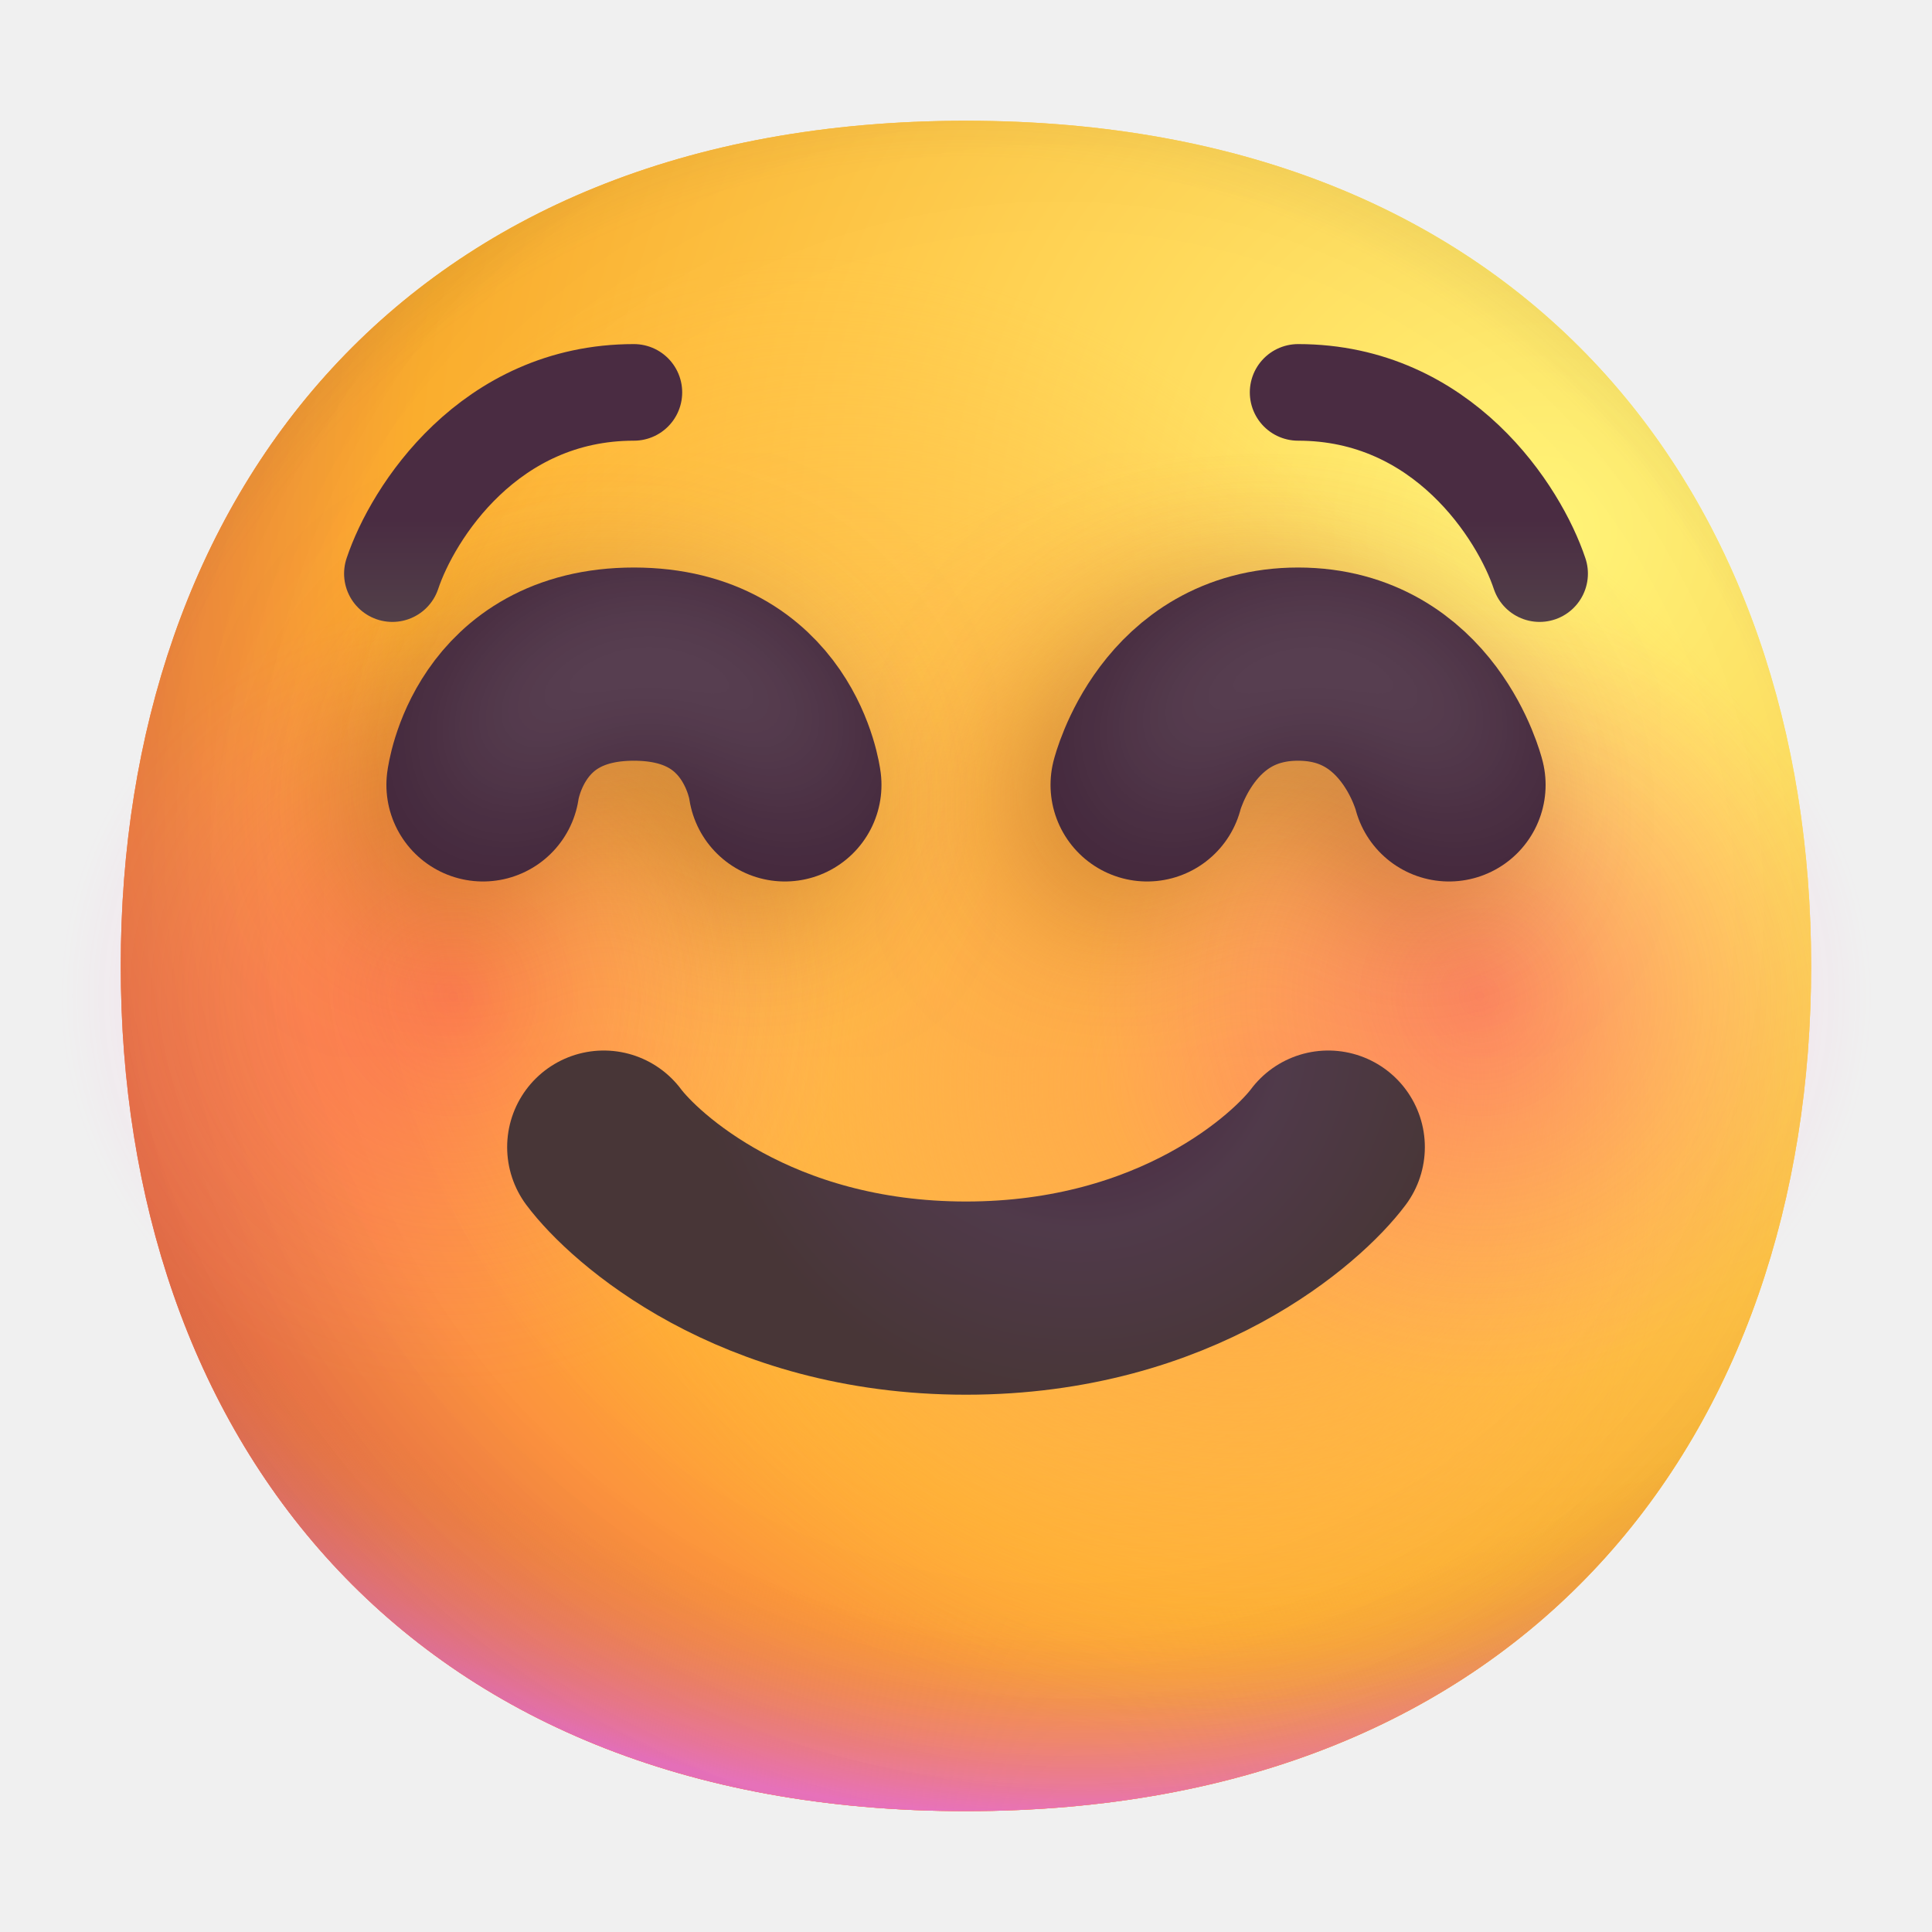
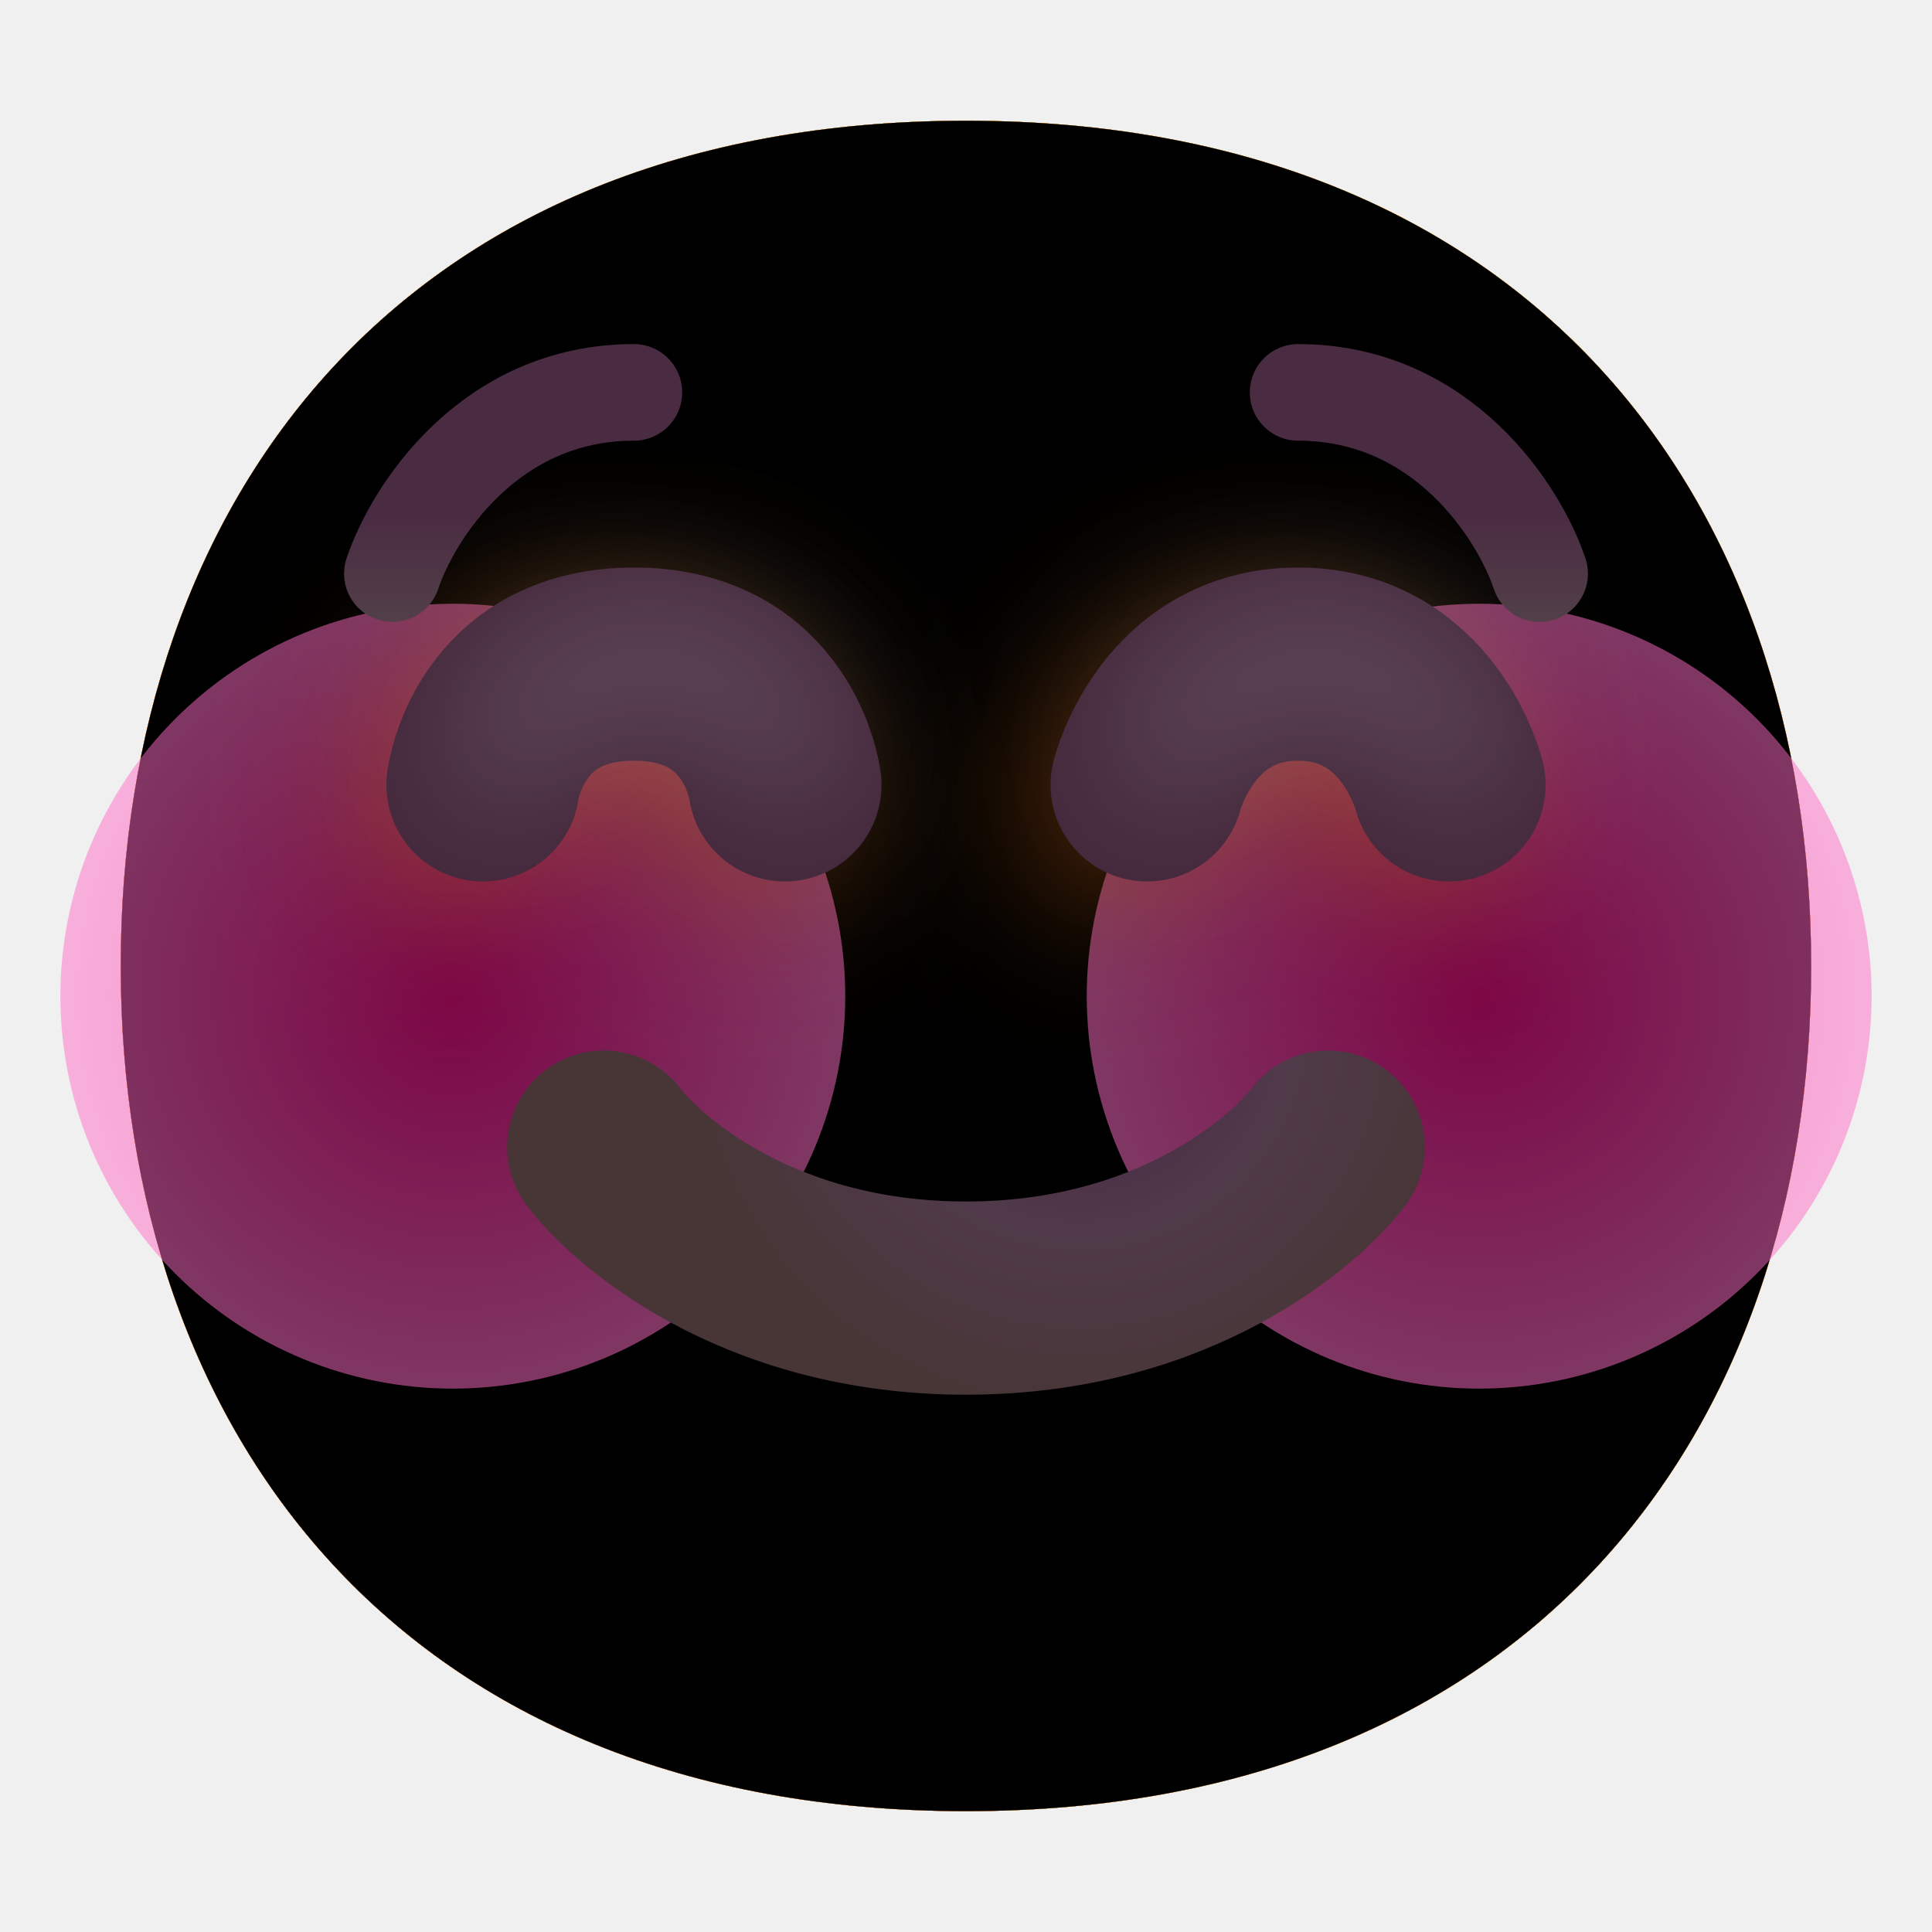
<svg xmlns="http://www.w3.org/2000/svg" width="20" height="20" viewBox="0 0 20 20" fill="none">
  <g id="Smile" clip-path="url(#clip0_318_9438)">
    <g id="Group">
      <g id="Clip path group">
        <mask id="mask0_318_9438" style="mask-type:luminance" maskUnits="userSpaceOnUse" x="0" y="0" width="20" height="20">
          <g id="f2238idh">
            <path id="Vector" d="M0 0H20V20H0V0Z" fill="white" />
          </g>
        </mask>
        <g mask="url(#mask0_318_9438)">
          <g id="Group_2">
            <path id="Vector_2" d="M9.999 18.749C15.833 18.749 18.749 14.831 18.749 9.999C18.749 5.168 15.833 1.25 9.999 1.25C4.166 1.25 1.25 5.168 1.25 9.999C1.25 14.831 4.165 18.749 9.999 18.749Z" fill="url(#paint0_radial_318_9438)" />
            <path id="Vector_3" d="M9.999 18.749C15.833 18.749 18.749 14.831 18.749 9.999C18.749 5.168 15.833 1.25 9.999 1.25C4.166 1.25 1.25 5.168 1.25 9.999C1.25 14.831 4.165 18.749 9.999 18.749Z" fill="url(#paint1_radial_318_9438)" />
            <path id="Vector_4" d="M9.999 18.749C15.833 18.749 18.749 14.831 18.749 9.999C18.749 5.168 15.833 1.25 9.999 1.25C4.166 1.25 1.25 5.168 1.25 9.999C1.25 14.831 4.165 18.749 9.999 18.749Z" fill="url(#paint2_radial_318_9438)" />
            <path id="Vector_5" d="M9.999 18.749C15.833 18.749 18.749 14.831 18.749 9.999C18.749 5.168 15.833 1.25 9.999 1.25C4.166 1.25 1.25 5.168 1.25 9.999C1.25 14.831 4.165 18.749 9.999 18.749Z" fill="url(#paint3_radial_318_9438)" fill-opacity="0.6" />
            <path id="Vector_6" d="M9.999 18.749C15.833 18.749 18.749 14.831 18.749 9.999C18.749 5.168 15.833 1.25 9.999 1.25C4.166 1.25 1.25 5.168 1.25 9.999C1.25 14.831 4.165 18.749 9.999 18.749Z" fill="url(#paint4_radial_318_9438)" />
            <path id="Vector_7" d="M9.999 18.749C15.833 18.749 18.749 14.831 18.749 9.999C18.749 5.168 15.833 1.25 9.999 1.25C4.166 1.25 1.25 5.168 1.25 9.999C1.25 14.831 4.165 18.749 9.999 18.749Z" fill="url(#paint5_radial_318_9438)" />
            <path id="Vector_8" d="M9.999 18.749C15.833 18.749 18.749 14.831 18.749 9.999C18.749 5.168 15.833 1.25 9.999 1.25C4.166 1.25 1.25 5.168 1.25 9.999C1.25 14.831 4.165 18.749 9.999 18.749Z" fill="url(#paint6_radial_318_9438)" />
            <path id="Vector_9" d="M9.999 18.749C15.833 18.749 18.749 14.831 18.749 9.999C18.749 5.168 15.833 1.25 9.999 1.25C4.166 1.25 1.25 5.168 1.25 9.999C1.25 14.831 4.165 18.749 9.999 18.749Z" fill="url(#paint7_radial_318_9438)" />
            <path id="Vector_10" opacity="0.5" d="M4.688 14.375C5.765 14.375 6.798 13.947 7.56 13.185C8.322 12.423 8.75 11.39 8.75 10.312C8.75 9.235 8.322 8.202 7.56 7.44C6.798 6.678 5.765 6.25 4.688 6.25C3.61 6.25 2.577 6.678 1.815 7.44C1.053 8.202 0.625 9.235 0.625 10.312C0.625 11.39 1.053 12.423 1.815 13.185C2.577 13.947 3.61 14.375 4.688 14.375Z" fill="url(#paint8_radial_318_9438)" />
            <path id="Vector_11" opacity="0.5" d="M15.312 14.375C16.39 14.375 17.423 13.947 18.185 13.185C18.947 12.423 19.375 11.39 19.375 10.312C19.375 9.235 18.947 8.202 18.185 7.44C17.423 6.678 16.39 6.25 15.312 6.25C14.235 6.25 13.202 6.678 12.44 7.44C11.678 8.202 11.25 9.235 11.25 10.312C11.25 11.39 11.678 12.423 12.44 13.185C13.202 13.947 14.235 14.375 15.312 14.375Z" fill="url(#paint9_radial_318_9438)" />
            <g id="Group_3" opacity="0.5" filter="url(#filter0_f_318_9438)">
              <path id="Vector_12" d="M4.688 8.438C4.688 8.438 4.844 7.188 6.25 7.188C7.656 7.188 7.812 8.438 7.812 8.438" stroke="#9A4609" stroke-width="2" stroke-linecap="round" />
            </g>
            <g id="Group_4" opacity="0.5" filter="url(#filter1_f_318_9438)">
              <path id="Vector_13" d="M11.562 8.438C11.562 8.438 11.875 7.188 13.125 7.188C14.375 7.188 14.688 8.438 14.688 8.438" stroke="#9A4609" stroke-width="2" stroke-linecap="round" />
            </g>
            <path id="Vector_14" d="M5 8.125C5 8.125 5.156 6.875 6.562 6.875C7.969 6.875 8.125 8.125 8.125 8.125" stroke="#43273B" stroke-width="2" stroke-linecap="round" stroke-linejoin="round" />
            <g id="Group_5" opacity="0.26" filter="url(#filter2_f_318_9438)">
              <path id="Vector_15" d="M5.156 7.969C5.156 7.969 5.312 6.719 6.719 6.719C8.125 6.719 8.281 7.969 8.281 7.969" stroke="white" stroke-width="0.75" stroke-linecap="round" stroke-linejoin="round" />
            </g>
            <path id="Vector_16" d="M11.875 8.125C11.875 8.125 12.188 6.875 13.438 6.875C14.688 6.875 15 8.125 15 8.125" stroke="#43273B" stroke-width="2" stroke-linecap="round" stroke-linejoin="round" />
            <g id="Group_6" opacity="0.26" filter="url(#filter3_f_318_9438)">
              <path id="Vector_17" d="M12.031 7.969C12.031 7.969 12.188 6.719 13.594 6.719C15 6.719 15.156 7.969 15.156 7.969" stroke="white" stroke-width="0.75" stroke-linecap="round" stroke-linejoin="round" />
            </g>
            <path id="Vector_18" d="M4.062 5.938C4.271 5.312 5.062 4.062 6.562 4.062" stroke="url(#paint10_linear_318_9438)" stroke-linecap="round" stroke-linejoin="round" />
            <path id="Vector_19" d="M15.938 5.938C15.729 5.312 14.938 4.062 13.438 4.062" stroke="url(#paint11_linear_318_9438)" stroke-linecap="round" stroke-linejoin="round" />
            <path id="Vector_20" d="M6.25 11.875C6.562 12.292 7.812 13.438 10 13.438C12.188 13.438 13.438 12.292 13.75 11.875" stroke="url(#paint12_radial_318_9438)" stroke-width="2" stroke-linecap="round" />
          </g>
        </g>
      </g>
    </g>
  </g>
  <defs>
    <filter id="filter0_f_318_9438" x="2.187" y="4.688" width="8.125" height="6.25" filterUnits="userSpaceOnUse" color-interpolation-filters="sRGB">
      <feFlood flood-opacity="0" result="BackgroundImageFix" />
      <feBlend mode="normal" in="SourceGraphic" in2="BackgroundImageFix" result="shape" />
      <feGaussianBlur stdDeviation="0.75" result="effect1_foregroundBlur_318_9438" />
    </filter>
    <filter id="filter1_f_318_9438" x="9.062" y="4.688" width="8.125" height="6.25" filterUnits="userSpaceOnUse" color-interpolation-filters="sRGB">
      <feFlood flood-opacity="0" result="BackgroundImageFix" />
      <feBlend mode="normal" in="SourceGraphic" in2="BackgroundImageFix" result="shape" />
      <feGaussianBlur stdDeviation="0.75" result="effect1_foregroundBlur_318_9438" />
    </filter>
    <filter id="filter2_f_318_9438" x="3.281" y="4.844" width="6.875" height="5" filterUnits="userSpaceOnUse" color-interpolation-filters="sRGB">
      <feFlood flood-opacity="0" result="BackgroundImageFix" />
      <feBlend mode="normal" in="SourceGraphic" in2="BackgroundImageFix" result="shape" />
      <feGaussianBlur stdDeviation="0.75" result="effect1_foregroundBlur_318_9438" />
    </filter>
    <filter id="filter3_f_318_9438" x="10.156" y="4.844" width="6.875" height="5" filterUnits="userSpaceOnUse" color-interpolation-filters="sRGB">
      <feFlood flood-opacity="0" result="BackgroundImageFix" />
      <feBlend mode="normal" in="SourceGraphic" in2="BackgroundImageFix" result="shape" />
      <feGaussianBlur stdDeviation="0.75" result="effect1_foregroundBlur_318_9438" />
    </filter>
    <radialGradient id="paint0_radial_318_9438" cx="0" cy="0" r="1" gradientUnits="userSpaceOnUse" gradientTransform="translate(15.9376 5.62474) rotate(132.839) scale(23.4396)">
      <stop stop-color="#FFF478" />
      <stop offset="0.475" stop-color="#FFB02E" />
      <stop offset="1" stop-color="#F70A8D" />
    </radialGradient>
    <radialGradient id="paint1_radial_318_9438" cx="0" cy="0" r="1" gradientUnits="userSpaceOnUse" gradientTransform="translate(15.9368 5.6254) rotate(131.878) scale(24.3429)">
      <stop stop-color="#FFF478" />
      <stop offset="0.475" stop-color="#FFB02E" />
      <stop offset="1" stop-color="#F70A8D" />
    </radialGradient>
    <radialGradient id="paint2_radial_318_9438" cx="0" cy="0" r="1" gradientUnits="userSpaceOnUse" gradientTransform="translate(9.99957 7.81233) rotate(101.31) scale(11.1541 14.2863)">
-       <stop offset="0.788" stop-color="#F59639" stop-opacity="0" />
+       <stop offset="0.788" stop-color="#F59639" stopOpacity="0" />
      <stop offset="0.973" stop-color="#FF7DCE" />
    </radialGradient>
    <radialGradient id="paint3_radial_318_9438" cx="0" cy="0" r="1" gradientUnits="userSpaceOnUse" gradientTransform="translate(11.25 8.75) rotate(135) scale(25.6326)">
-       <stop offset="0.315" stop-opacity="0" />
+       <stop offset="0.315" stopOpacity="0" />
      <stop offset="1" />
    </radialGradient>
    <radialGradient id="paint4_radial_318_9438" cx="0" cy="0" r="1" gradientUnits="userSpaceOnUse" gradientTransform="translate(9.99997 10.6255) rotate(77.692) scale(17.5918)">
-       <stop offset="0.508" stop-color="#7D6133" stop-opacity="0" />
+       <stop offset="0.508" stop-color="#7D6133" stopOpacity="0" />
      <stop offset="1" stop-color="#715B32" />
    </radialGradient>
    <radialGradient id="paint5_radial_318_9438" cx="0" cy="0" r="1" gradientUnits="userSpaceOnUse" gradientTransform="translate(10.3125 10.3125) rotate(55.713) scale(8.32093 6.03145)">
      <stop stop-color="#FFB849" />
-       <stop offset="1" stop-color="#FFB847" stop-opacity="0" />
+       <stop offset="1" stop-color="#FFB847" stopOpacity="0" />
    </radialGradient>
    <radialGradient id="paint6_radial_318_9438" cx="0" cy="0" r="1" gradientUnits="userSpaceOnUse" gradientTransform="translate(12.8125 11.25) rotate(9.86582) scale(7.29537)">
      <stop stop-color="#FFA64B" />
-       <stop offset="0.9" stop-color="#FFAE46" stop-opacity="0" />
+       <stop offset="0.9" stop-color="#FFAE46" stopOpacity="0" />
    </radialGradient>
    <radialGradient id="paint7_radial_318_9438" cx="0" cy="0" r="1" gradientUnits="userSpaceOnUse" gradientTransform="translate(10.9375 9.37517) rotate(43.971) scale(36.9081)">
-       <stop offset="0.185" stop-opacity="0" />
-       <stop offset="1" stop-opacity="0.4" />
+       <stop offset="0.185" stopOpacity="0" />
+       <stop offset="1" stopOpacity="0.4" />
    </radialGradient>
    <radialGradient id="paint8_radial_318_9438" cx="0" cy="0" r="1" gradientUnits="userSpaceOnUse" gradientTransform="translate(4.69062 10.3131) scale(4.05929)">
-       <stop stop-color="#F70A8D" stop-opacity="0.59" />
-       <stop offset="1" stop-color="#FF6DC6" stop-opacity="0" />
+       <stop stop-color="#F70A8D" stopOpacity="0.59" />
+       <stop offset="1" stop-color="#FF6DC6" stopOpacity="0" />
    </radialGradient>
    <radialGradient id="paint9_radial_318_9438" cx="0" cy="0" r="1" gradientUnits="userSpaceOnUse" gradientTransform="translate(15.3156 10.3131) scale(4.05929)">
-       <stop stop-color="#F70A8D" stop-opacity="0.59" />
-       <stop offset="1" stop-color="#FF6DC6" stop-opacity="0" />
+       <stop stop-color="#F70A8D" stopOpacity="0.59" />
+       <stop offset="1" stop-color="#FF6DC6" stopOpacity="0" />
    </radialGradient>
    <linearGradient id="paint10_linear_318_9438" x1="4.271" y1="6.5" x2="4.271" y2="5.375" gradientUnits="userSpaceOnUse">
      <stop offset="0.03" stop-color="#524049" />
      <stop offset="1" stop-color="#4A2C42" />
    </linearGradient>
    <linearGradient id="paint11_linear_318_9438" x1="15.729" y1="6.5" x2="15.729" y2="5.375" gradientUnits="userSpaceOnUse">
      <stop offset="0.03" stop-color="#524049" />
      <stop offset="1" stop-color="#4A2C42" />
    </linearGradient>
    <radialGradient id="paint12_radial_318_9438" cx="0" cy="0" r="1" gradientUnits="userSpaceOnUse" gradientTransform="translate(11.1712 10.575) rotate(90) scale(7.18094)">
      <stop offset="0.103" stop-color="#482641" />
      <stop offset="0.299" stop-color="#503A4A" />
      <stop offset="0.556" stop-color="#483637" />
    </radialGradient>
    <clipPath id="clip0_318_9438">
      <rect width="20" height="20" fill="white" />
    </clipPath>
  </defs>
</svg>
